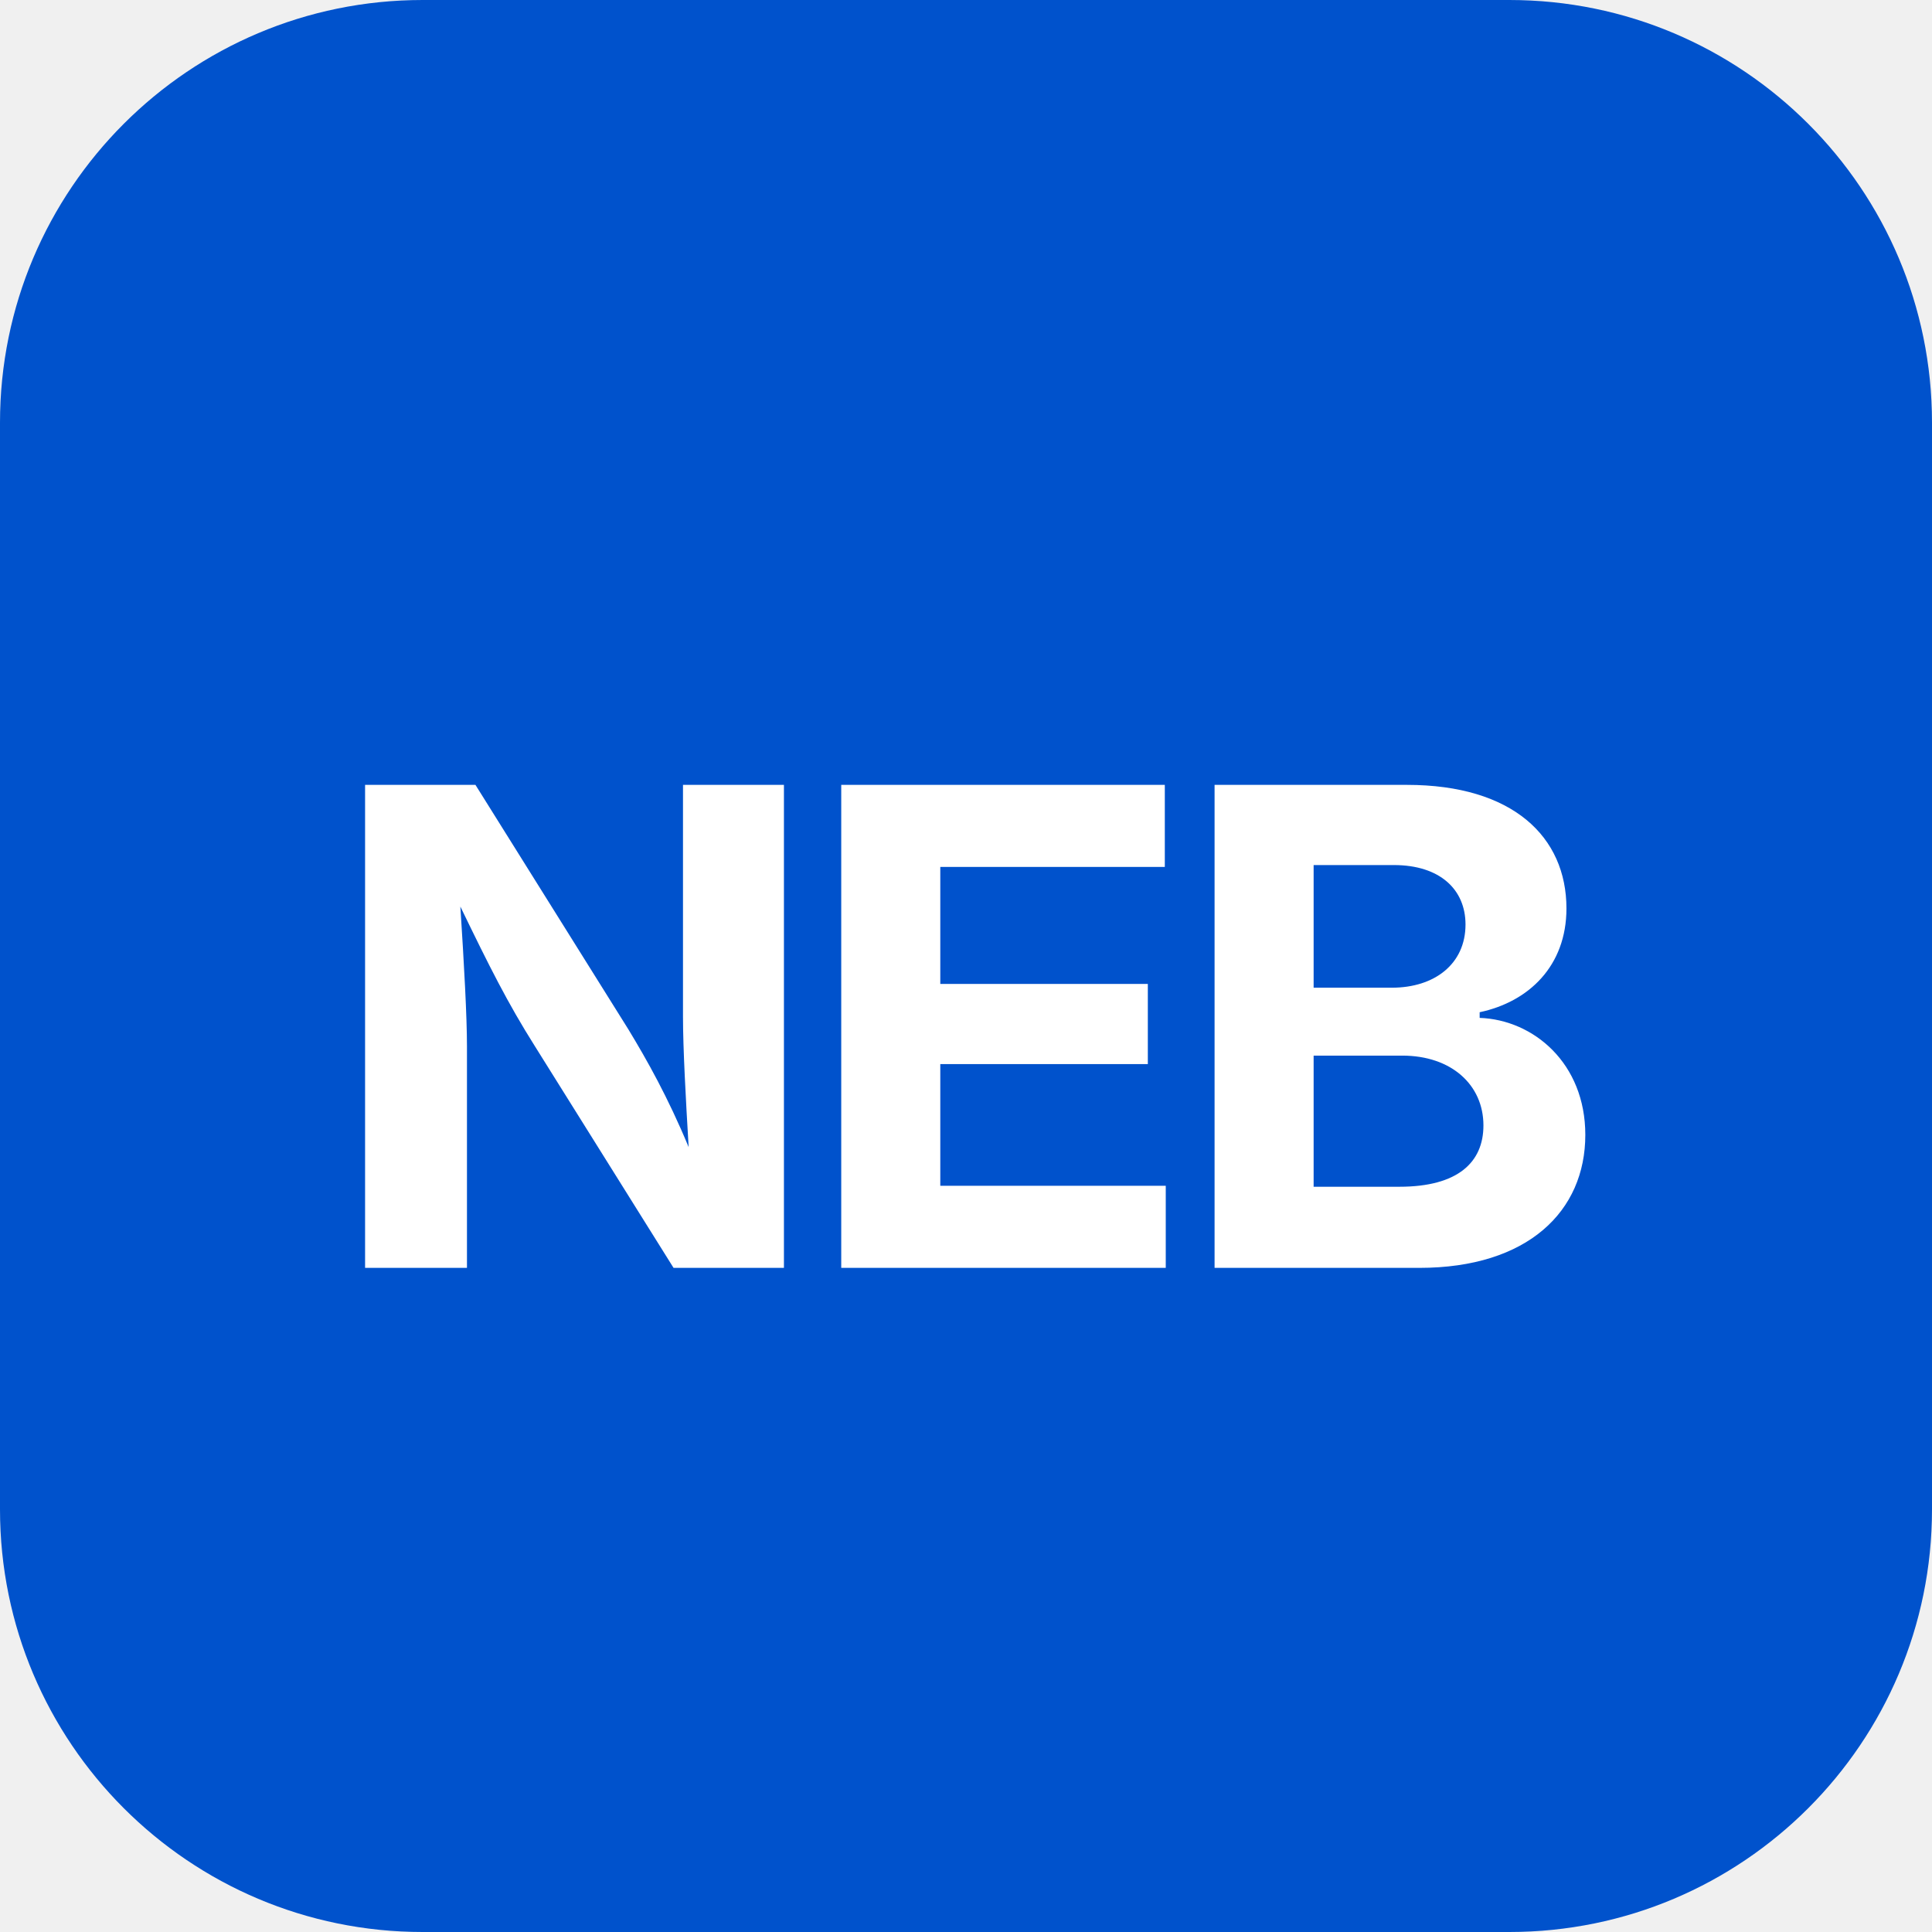
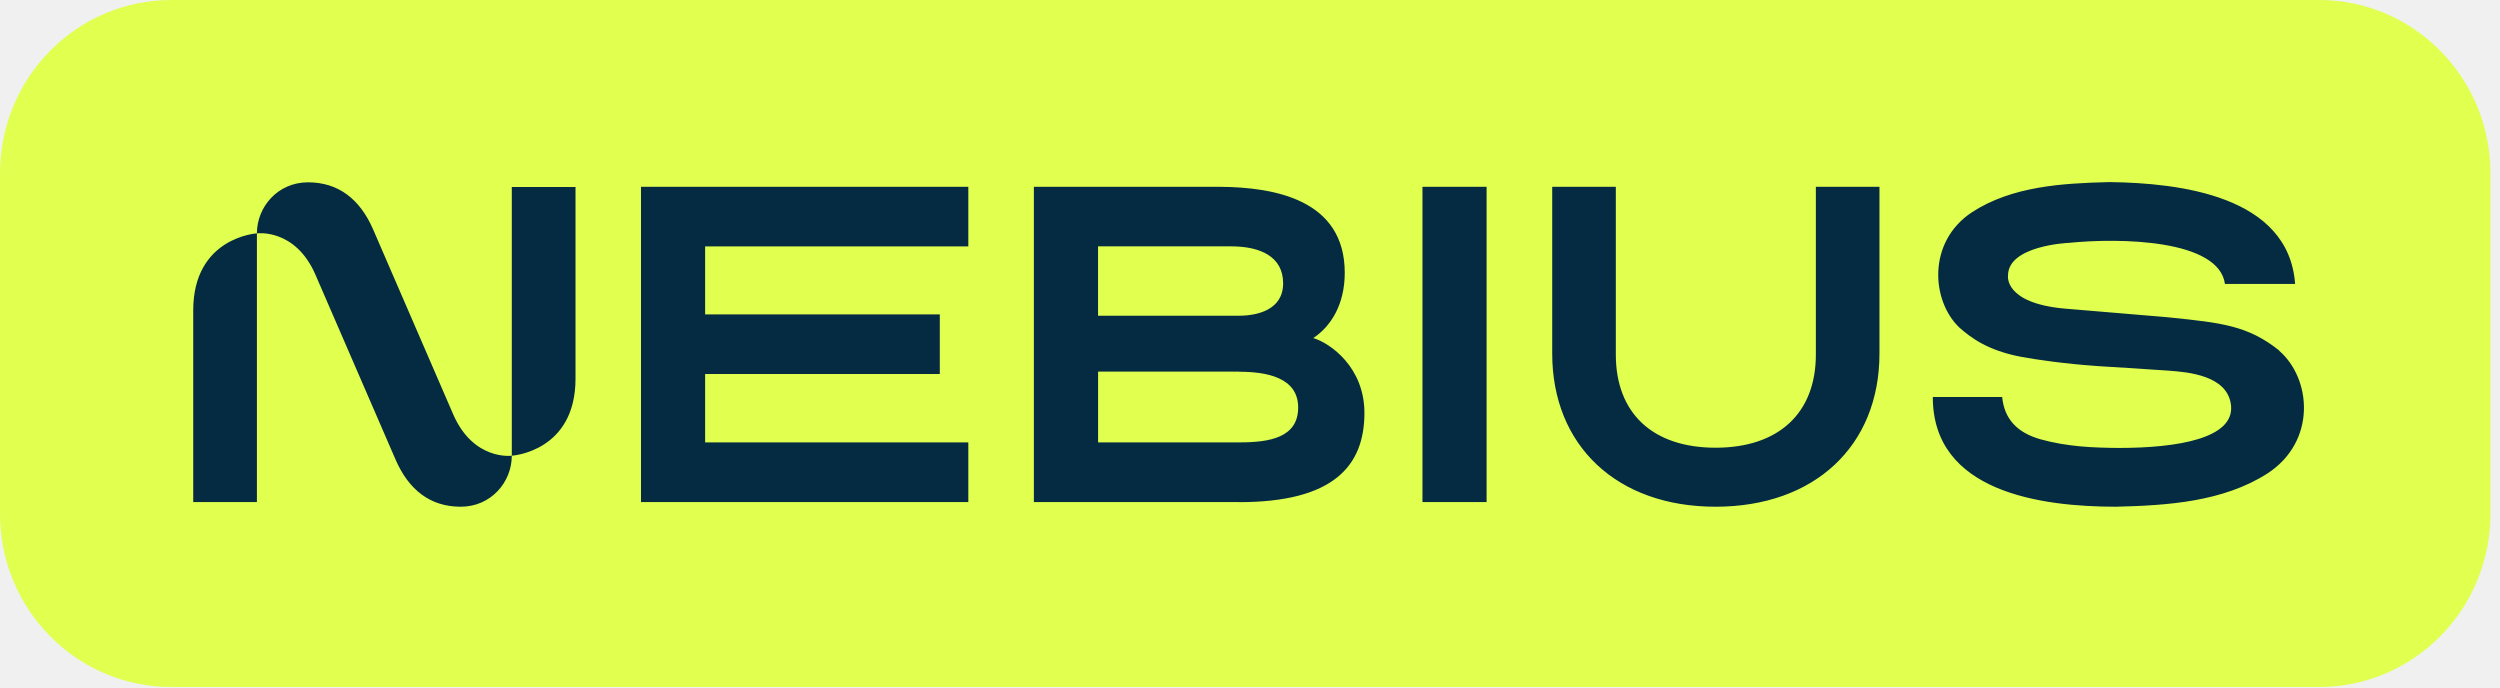
- <svg xmlns="http://www.w3.org/2000/svg" viewBox="0 0 32 32" width="32" height="32">
-   <rect width="32" height="32" rx="7" fill="#0052CC" />
-   <text x="16" y="17" text-anchor="middle" dominant-baseline="central" fill="#FFFFFF" font-family="'Inter', -apple-system, BlinkMacSystemFont, sans-serif" font-size="11px" font-weight="700" letter-spacing="-0.5px">NEB</text>
+ <svg xmlns="http://www.w3.org/2000/svg" width="131" height="36" viewBox="0 0 131 36" fill="none">
+   <path d="M121.519 0H8.981C4.022 0 0 4.064 0 9.077V26.923C0 31.936 4.022 36 8.981 36H121.519C126.48 36 130.5 31.936 130.5 26.923V9.077C130.5 4.064 126.478 0 121.519 0Z" fill="#E0FF4F" />
+   <path d="M16.141 9.554C17.733 9.554 18.856 10.435 19.544 12.005L23.745 21.705C24.81 24.157 26.818 23.879 26.818 23.879C26.818 25.26 25.733 26.552 24.139 26.552C22.544 26.552 21.423 25.67 20.735 24.099L16.532 14.401C15.471 11.951 13.462 12.228 13.462 12.228V26.307H10.125V16.264C10.125 12.44 13.444 12.228 13.462 12.228C13.462 10.846 14.549 9.554 16.141 9.554ZM84.669 18.579C84.669 21.645 86.59 23.46 89.897 23.46C93.204 23.46 95.151 21.647 95.151 18.579V9.789H98.484V18.524C98.484 23.377 95.071 26.552 89.897 26.552C84.723 26.552 81.336 23.351 81.336 18.524V9.789H84.669V18.579ZM110.53 9.542C114.204 9.586 119.931 10.252 120.264 14.879H116.588C116.263 12.536 111.071 12.458 108.418 12.725C108.4 12.726 105.22 12.856 105.22 14.44C105.218 14.451 105.004 15.876 108.157 16.168C108.506 16.202 113.134 16.587 113.464 16.613L113.708 16.637C116.396 16.914 117.803 17.058 119.444 18.378H119.44L119.432 18.382C121.122 19.85 121.393 23.121 118.822 24.805C116.492 26.299 113.574 26.486 110.883 26.552C106.932 26.552 101.273 25.78 101.279 20.802H104.913C105.029 21.972 105.715 22.674 106.912 23.016C108.328 23.412 109.698 23.462 111.041 23.472C114.109 23.472 117.097 22.97 116.905 21.234C116.728 19.66 114.635 19.499 113.644 19.423C113.614 19.421 113.584 19.419 113.554 19.417C112.92 19.367 109.973 19.187 109.958 19.186C108.103 19.054 106.754 18.851 105.927 18.701C104.135 18.366 103.258 17.678 102.683 17.175C101.203 15.783 100.972 12.679 103.333 11.12C105.44 9.749 108.095 9.602 110.53 9.542ZM63.913 9.789C66.783 9.807 70.465 10.457 70.465 14.295C70.465 15.979 69.719 17.119 68.818 17.712L68.816 17.714C69.713 17.983 71.496 19.248 71.496 21.635C71.496 24.416 69.879 26.313 64.922 26.313V26.307H54.175V9.789H63.913ZM50.74 12.913H36.949V16.473H49.246V19.597H36.949V23.183H50.74V26.307H33.588V9.789H50.74V12.913ZM77.898 26.307H74.537V9.789H77.898V26.307ZM30.157 19.842C30.157 23.676 26.822 23.878 26.818 23.879V9.799H30.157V19.842ZM57.54 23.183H64.97V23.181C66.526 23.179 68.024 22.93 68.024 21.354C68.024 19.778 66.372 19.479 64.924 19.479V19.471H57.54V23.183ZM57.538 16.543H64.968C65.879 16.535 67.236 16.242 67.236 14.847C67.236 13.451 66.053 12.909 64.509 12.909H57.538V16.543Z" fill="#052B42" />
</svg>
